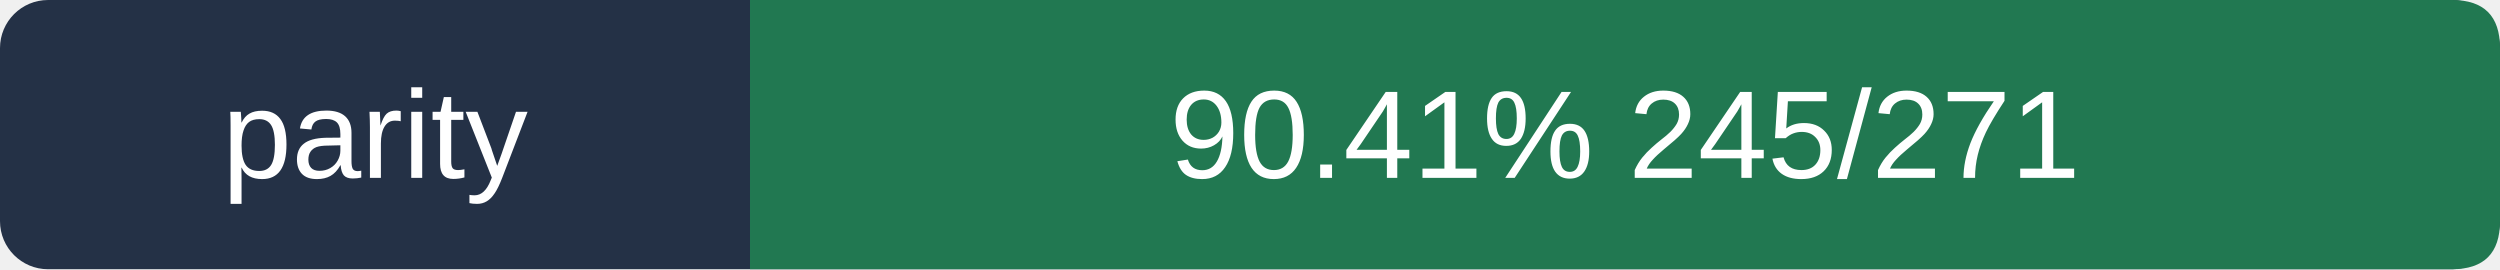
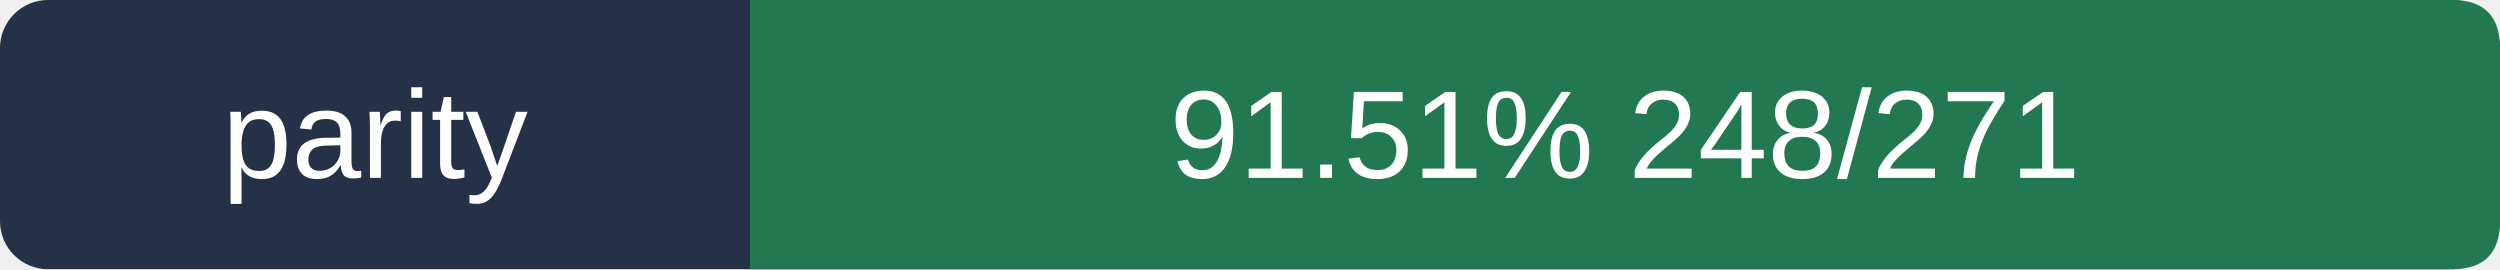
- <svg xmlns="http://www.w3.org/2000/svg" viewBox="0 0 260 28" width="260" height="28" role="img" aria-label="parity 90.41%  245/271">
+ <svg xmlns="http://www.w3.org/2000/svg" viewBox="0 0 260 28" width="260" height="28" role="img" aria-label="parity 91.51%  248/271">
  <rect width="260" height="28" rx="5" fill="#243146" />
  <path d="M78 0 H255 Q260 0 260 5 V23 Q260 28 255 28 H78Z" fill="#217851" />
  <g fill="#ffffff" font-size="13" font-family="Arial,sans-serif">
    <text x="39.0" y="18.5" text-anchor="middle">parity</text>
-     <text x="169.0" y="18.5" text-anchor="middle">90.41%  245/271</text>
+     <text x="169.0" y="18.5" text-anchor="middle">91.51%  248/271</text>
  </g>
</svg>
